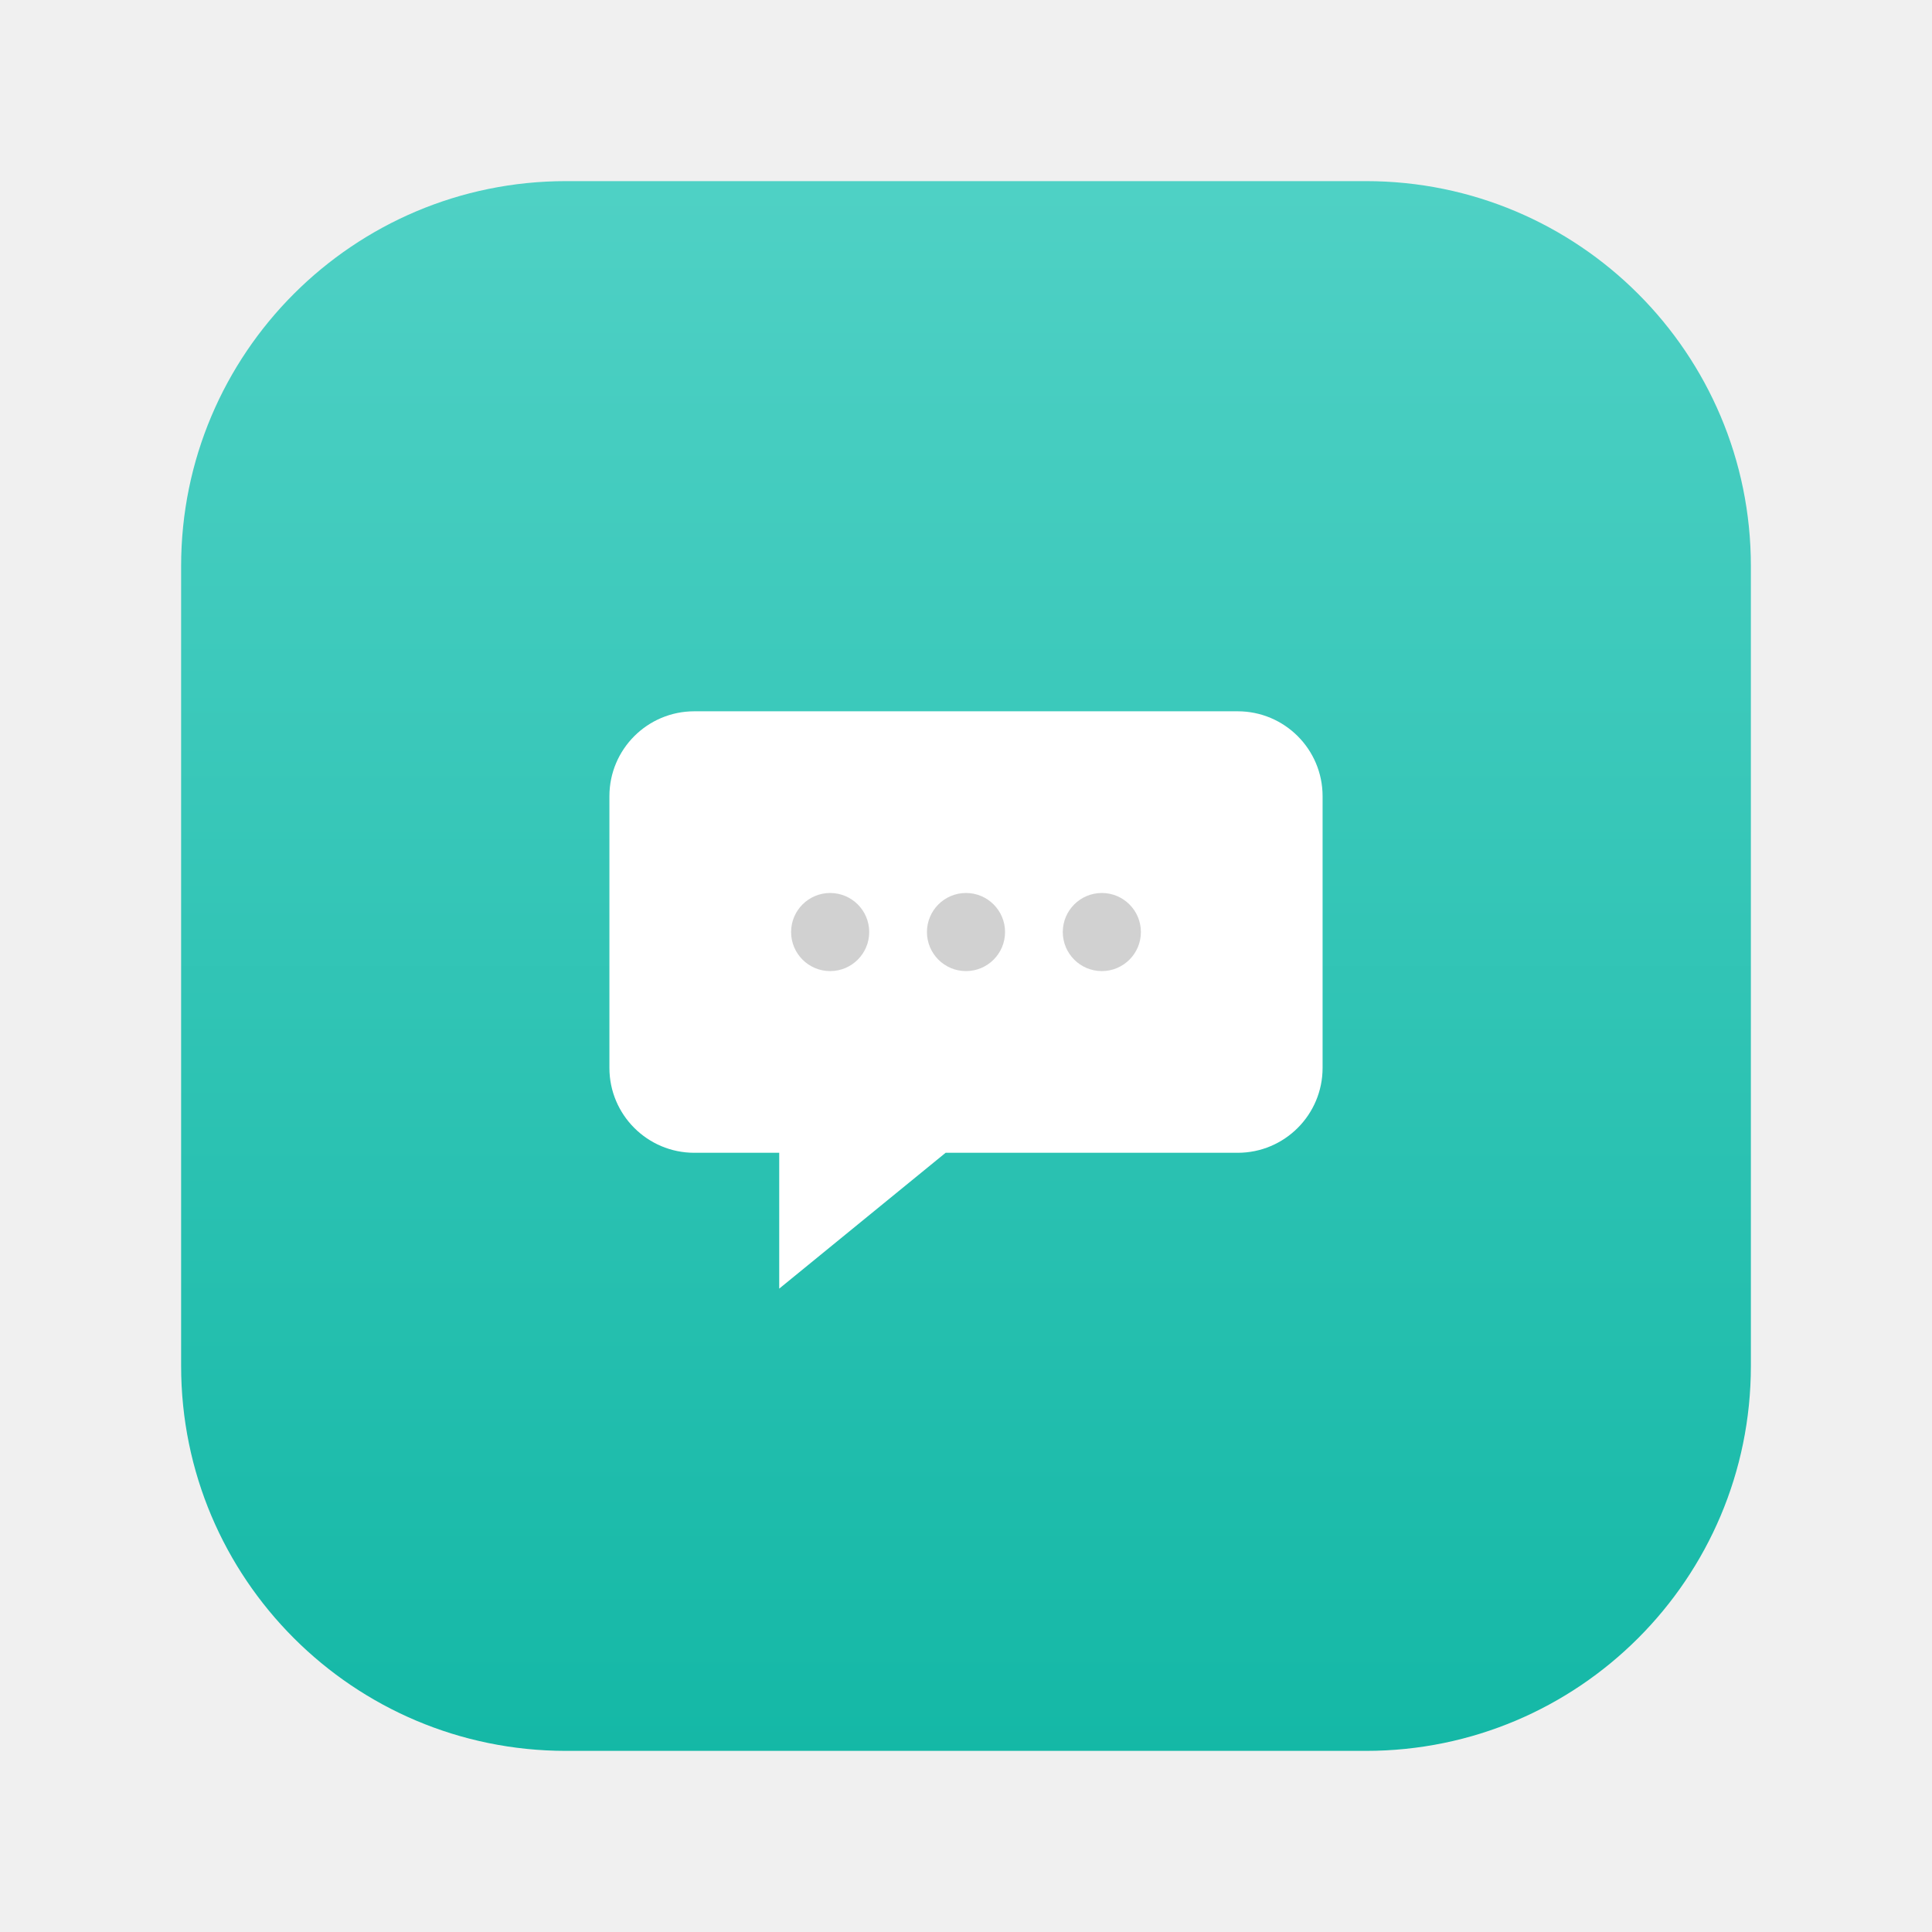
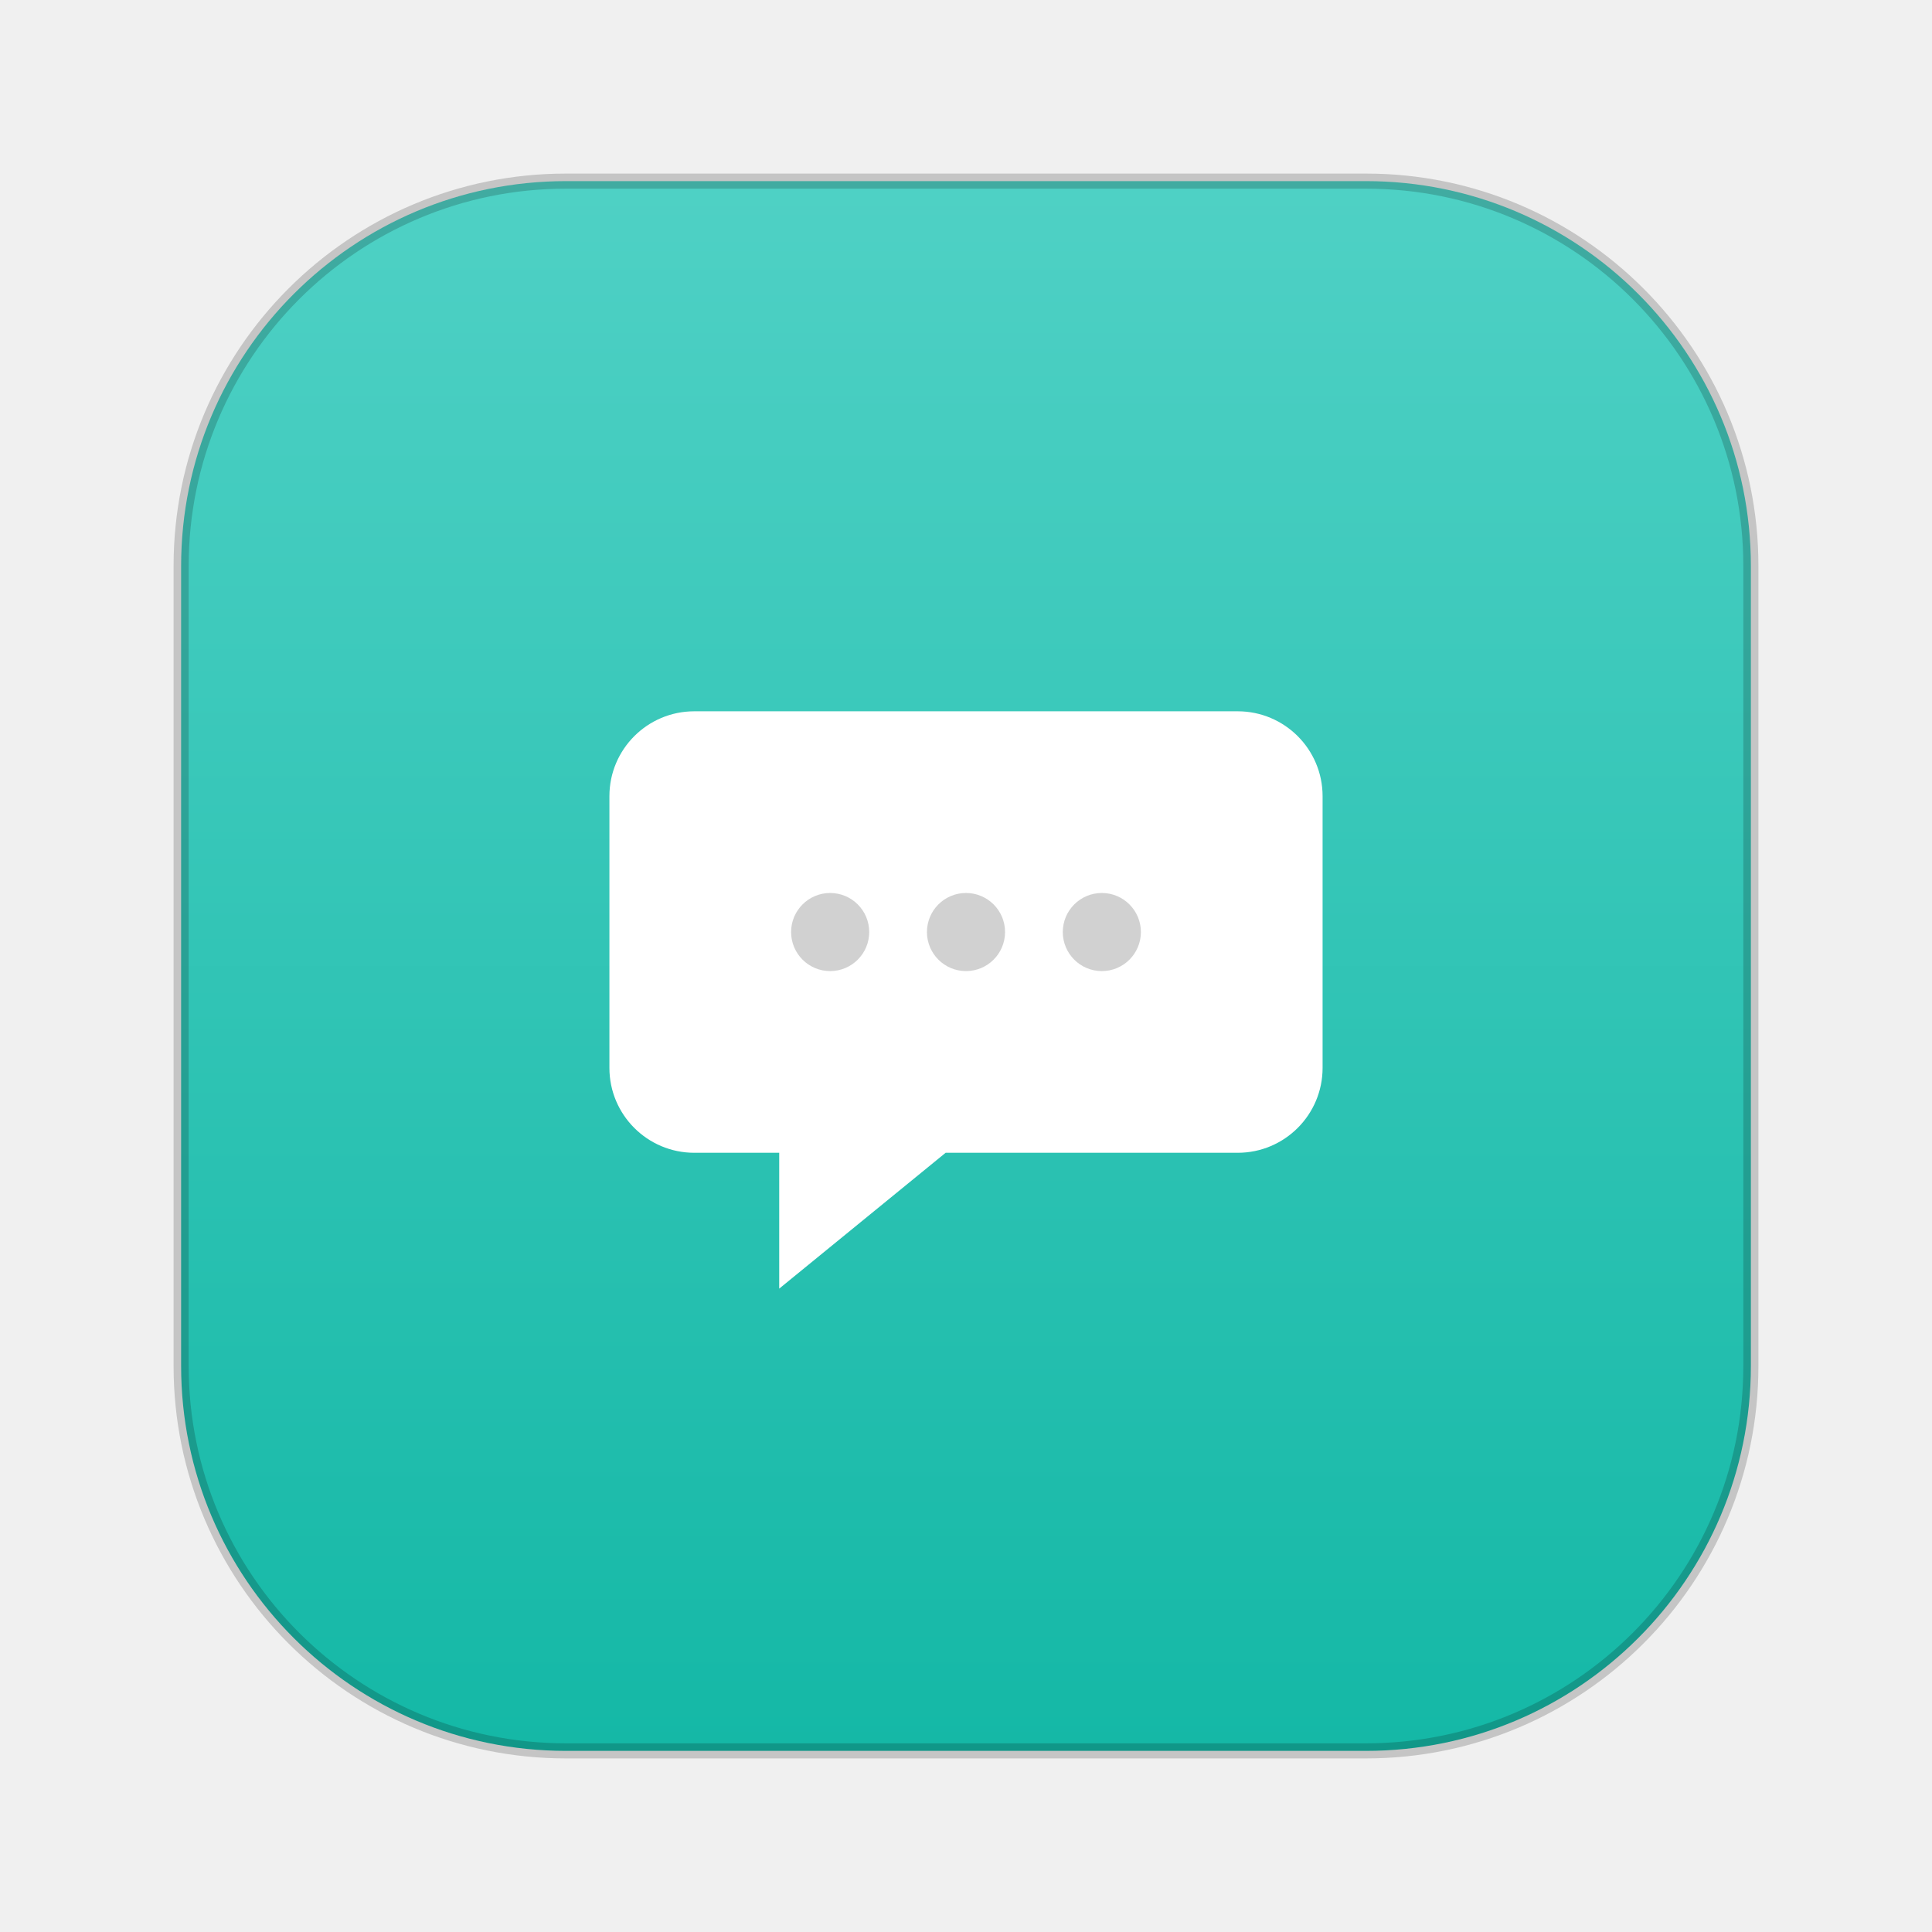
<svg xmlns="http://www.w3.org/2000/svg" width="512" height="512" viewBox="0 0 512 512">
  <defs>
    <linearGradient id="bg" x1="0" y1="0" x2="0" y2="1">
      <stop offset="0" stop-color="#4FD1C5" />
      <stop offset="1" stop-color="#14B8A6" />
    </linearGradient>
  </defs>
-   <rect x="48" y="48" width="416" height="416" rx="102" fill="url(#bg)" />
+   <rect x="48" y="48" width="416" height="416" rx="102" fill="url(#bg)" stroke="#000000" stroke-opacity="0.18" stroke-width="4" />
  <g transform="translate(148,148) scale(9)" fill="#ffffff">
    <path d="M4 4.5h16A2.5 2.5 0 0 1 22.5 7v8A2.5 2.5 0 0 1 20 17.5h-8.6L6.5 21.5v-4H4A2.5 2.5 0 0 1 1.5 15V7A2.5 2.5 0 0 1 4 4.5z" />
    <g fill="#000000" fill-opacity="0.18">
      <circle cx="8" cy="11" r="1.15" />
      <circle cx="12" cy="11" r="1.15" />
      <circle cx="16" cy="11" r="1.15" />
    </g>
  </g>
</svg>
